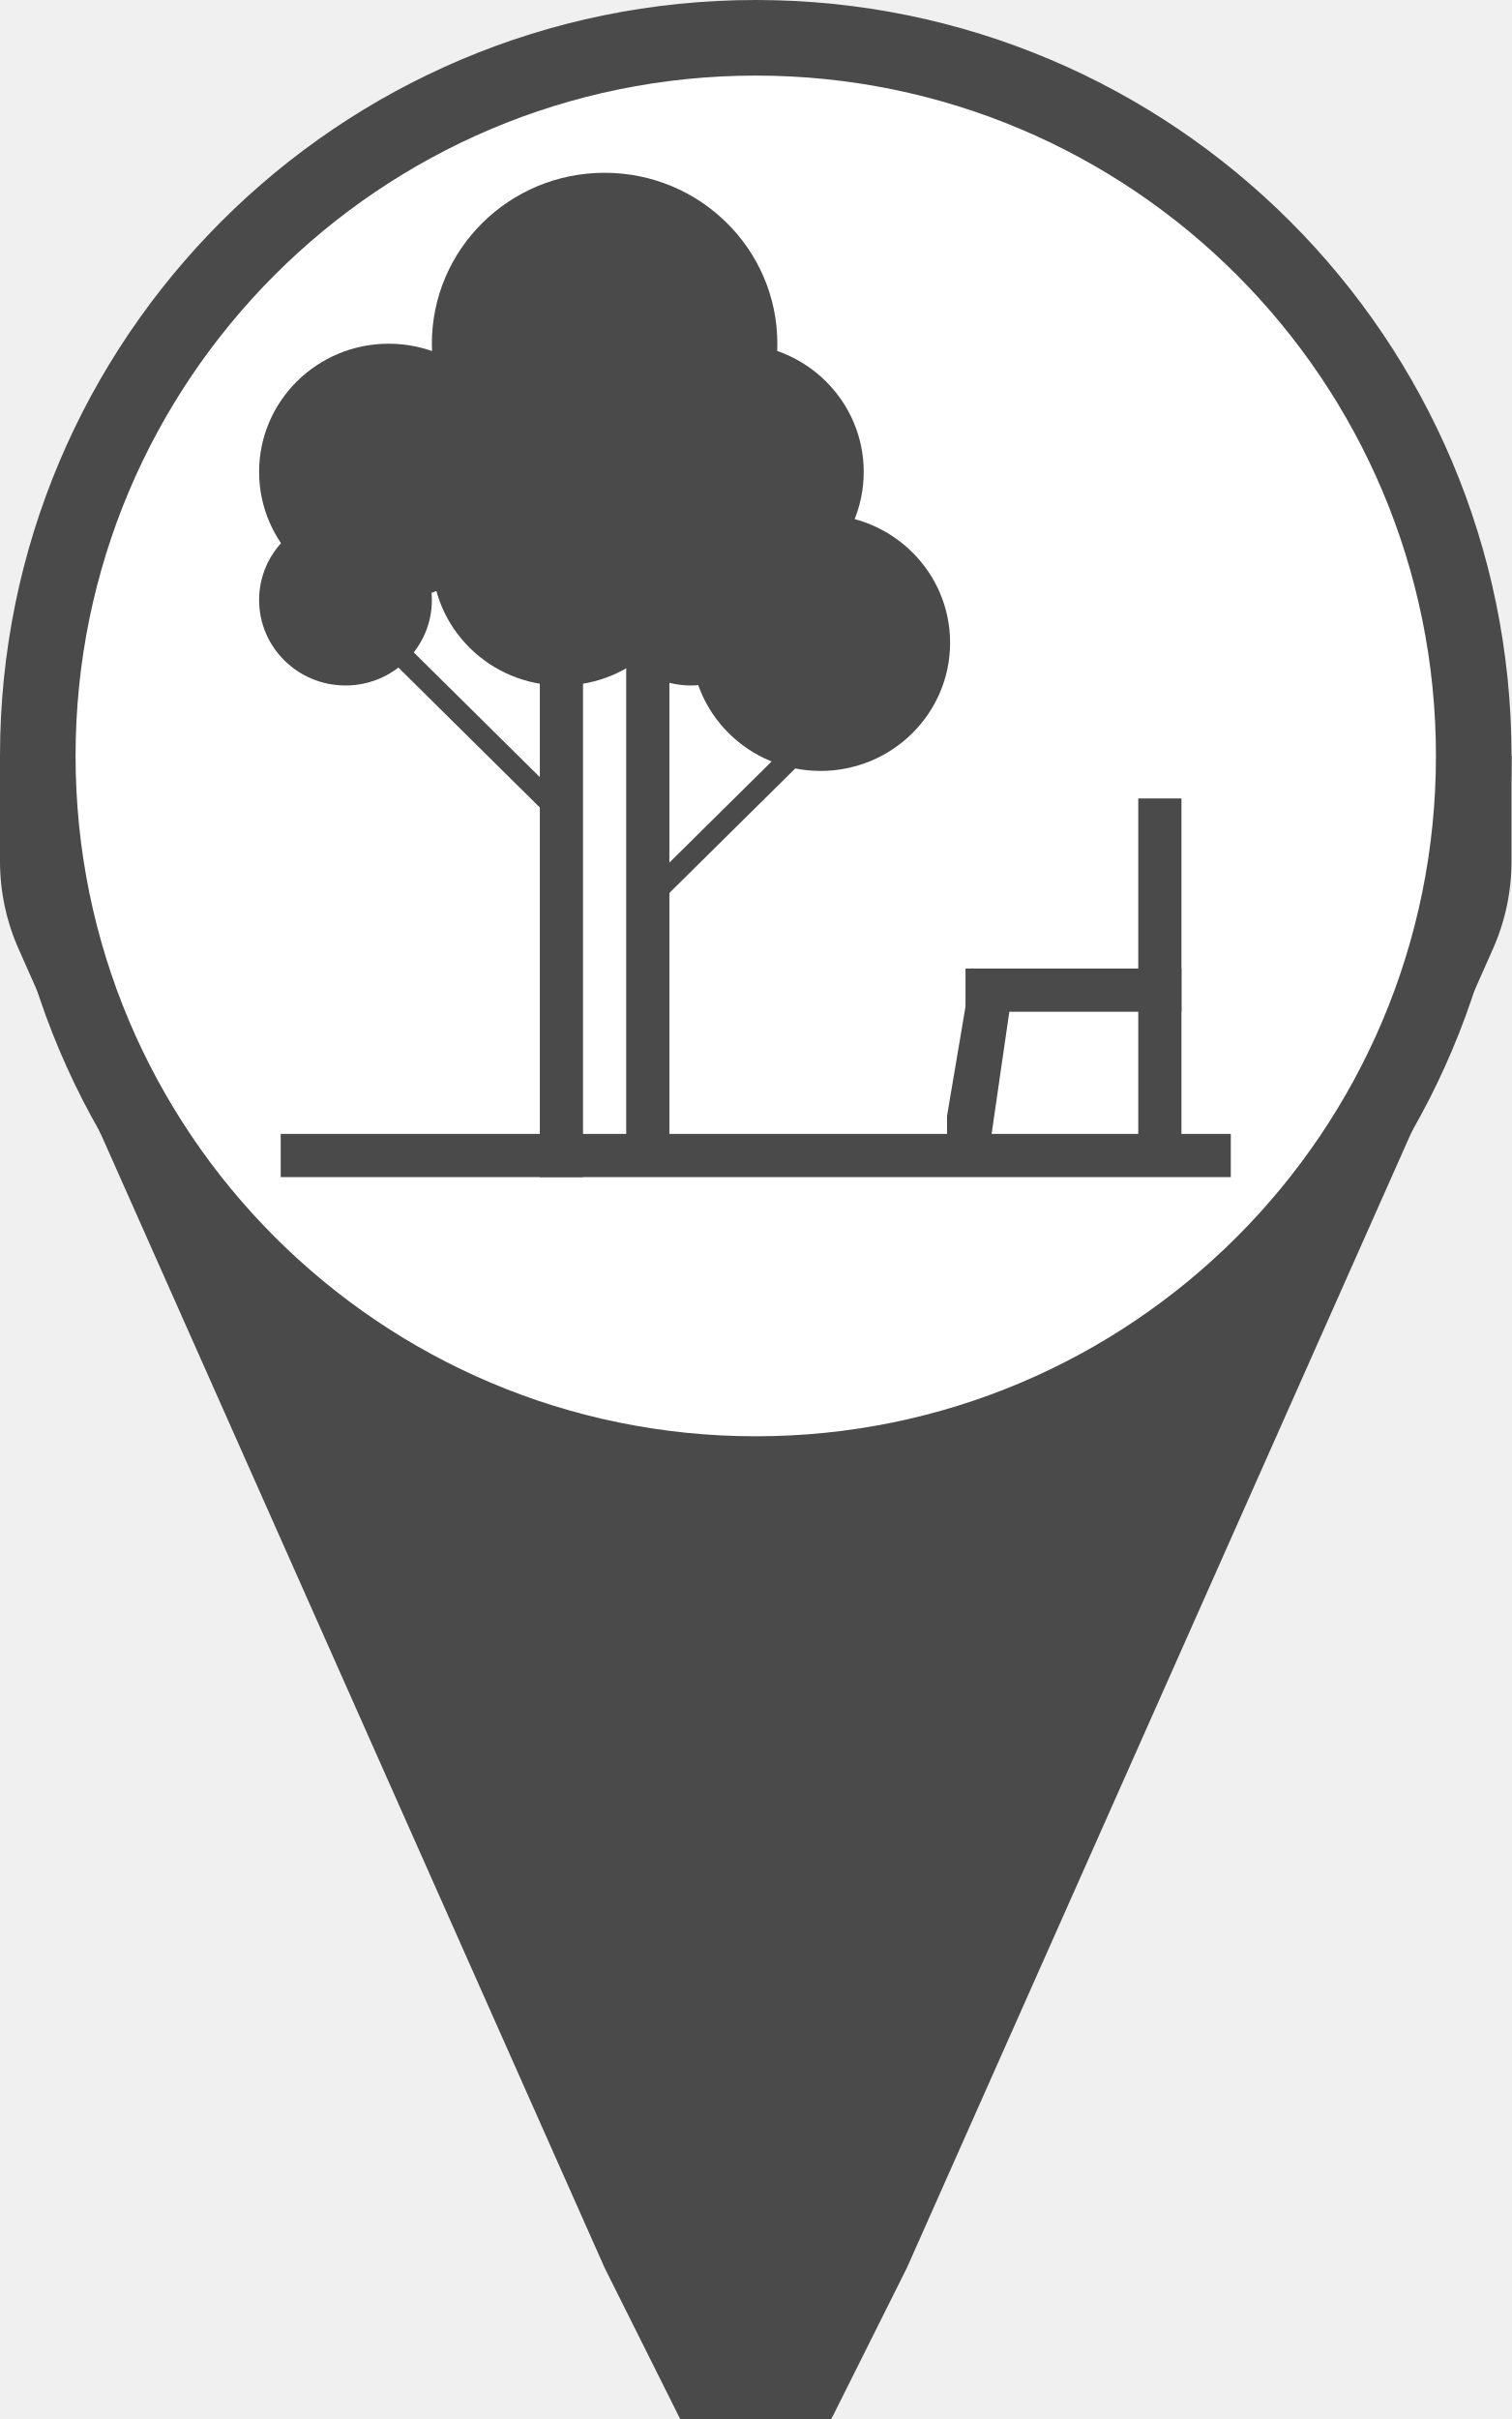
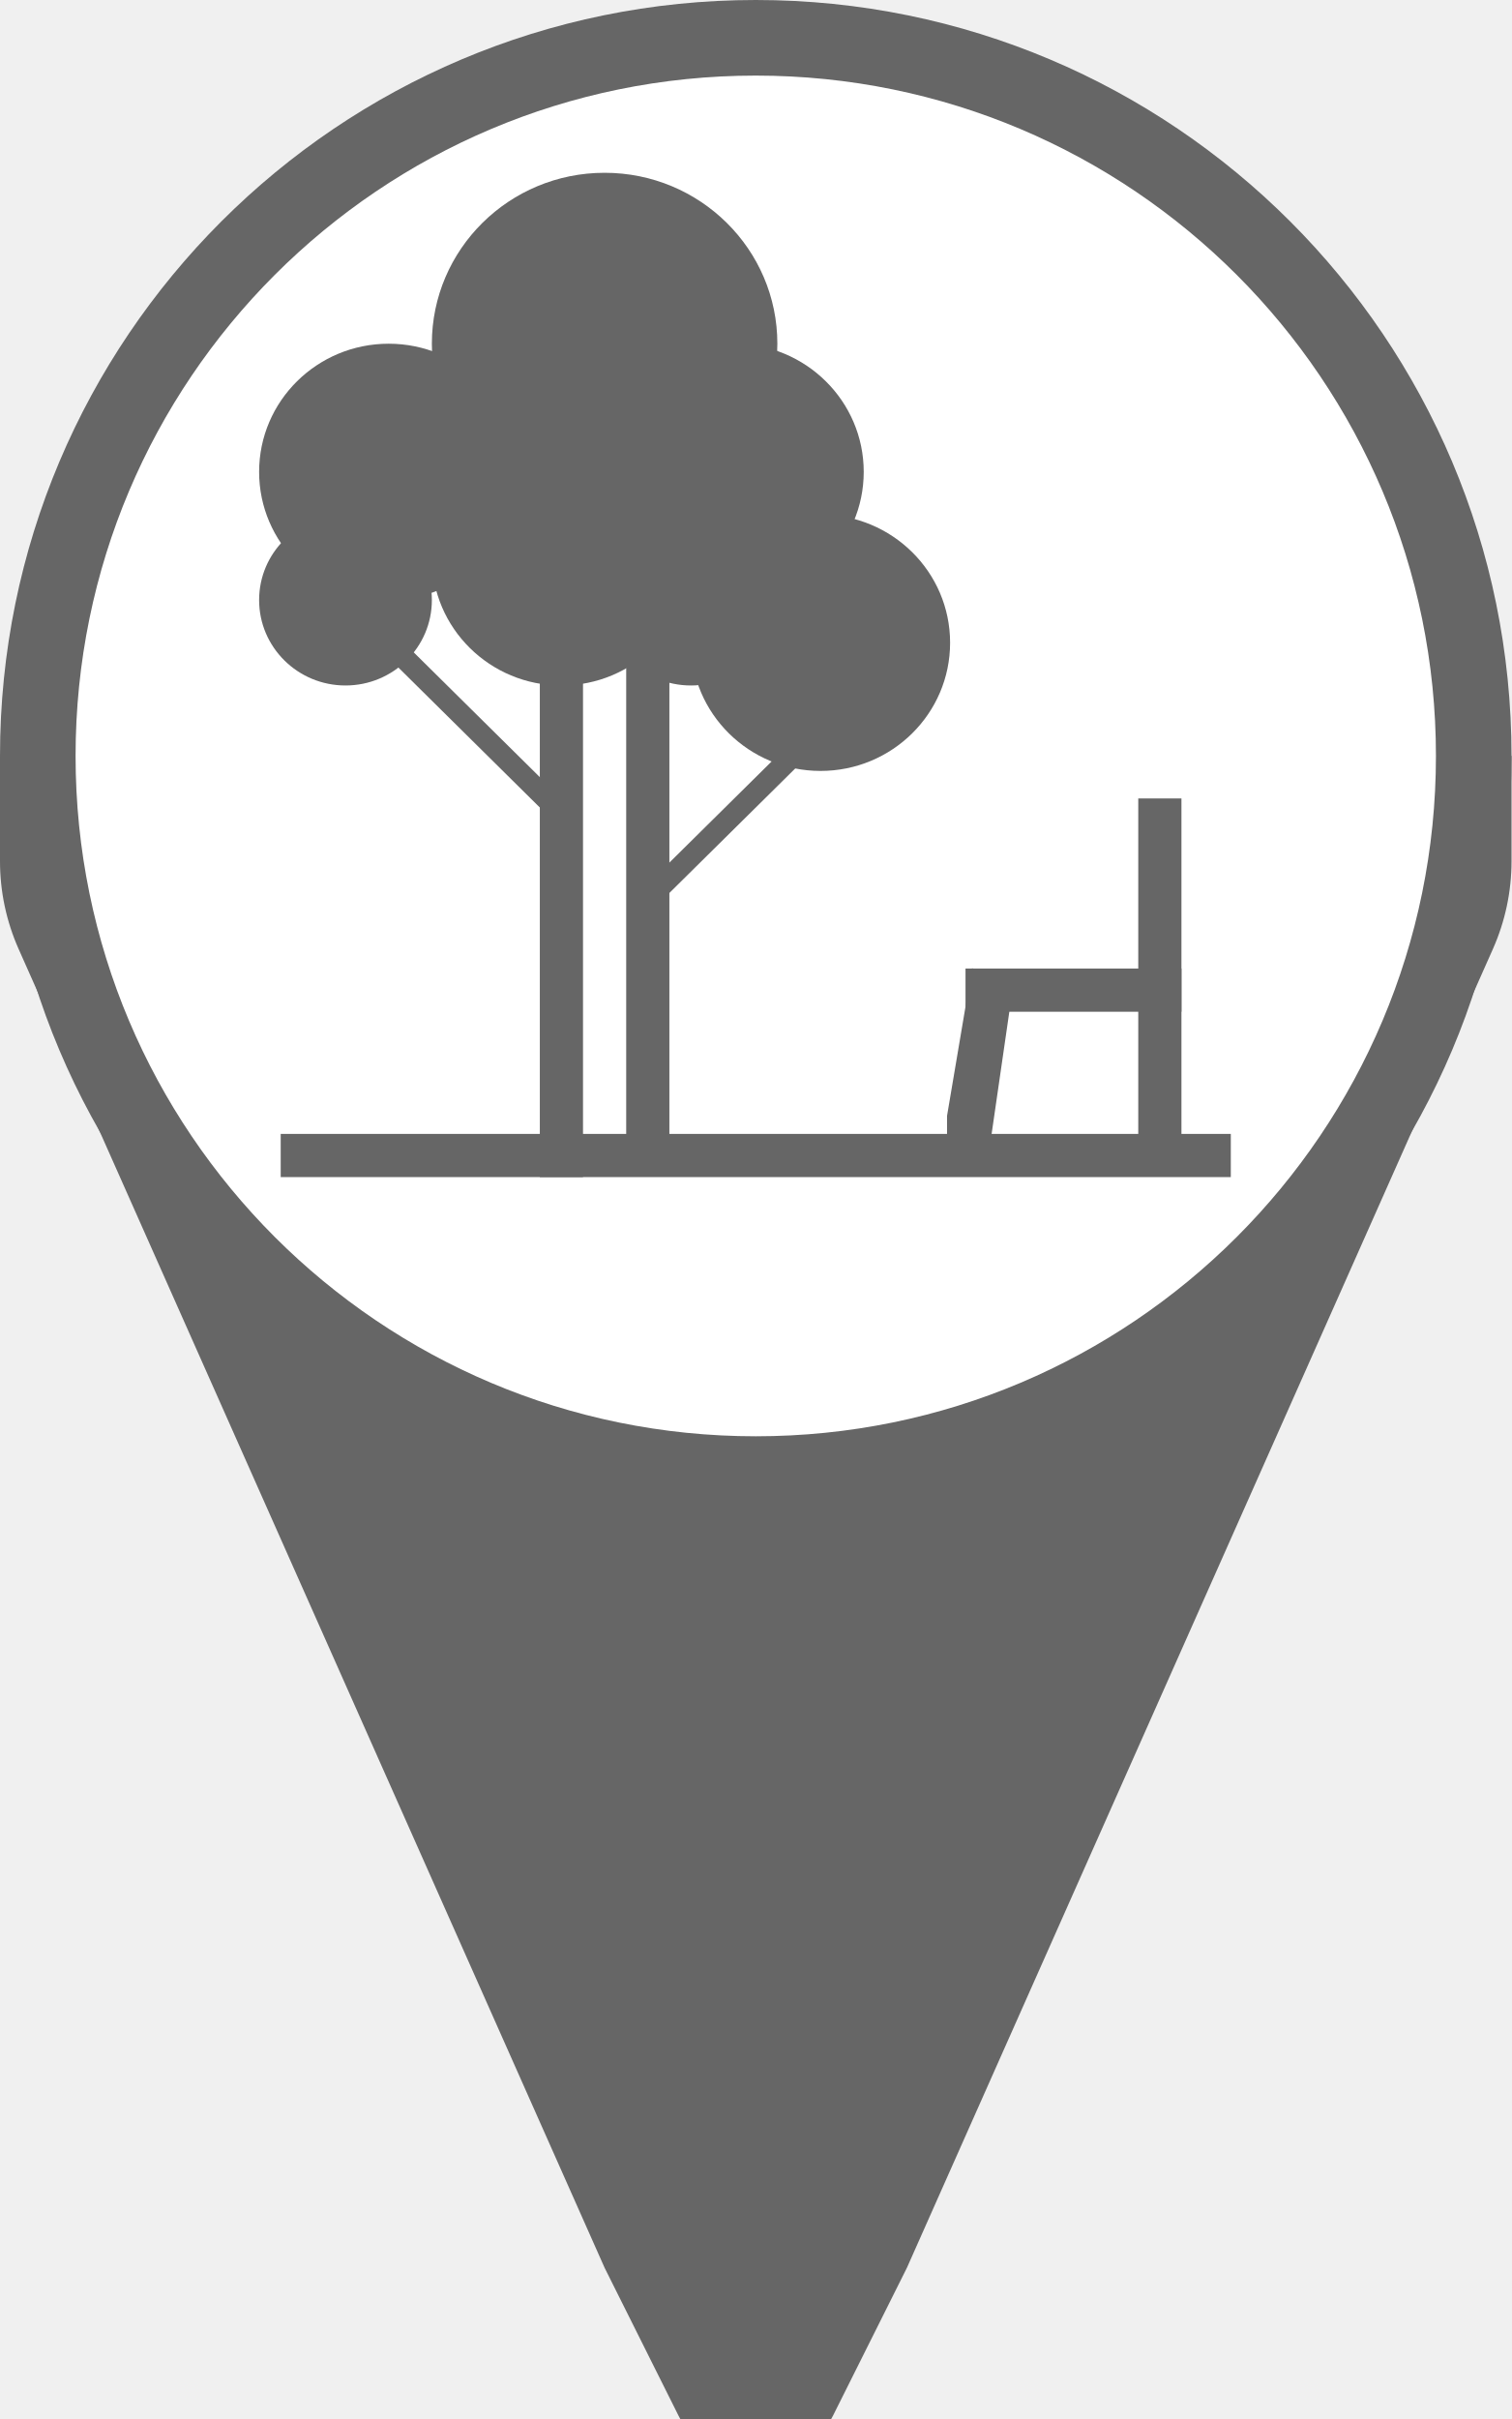
<svg xmlns="http://www.w3.org/2000/svg" width="35px" height="56px" viewBox="0 0 35 56" version="1.1">
  <defs />
  <g id="Symbols" stroke="none" stroke-width="1" fill="none" fill-rule="evenodd">
    <g id="Park-poly">
      <g id="Park-Icon">
        <g id="Polygon">
-           <path d="M19.289,16.752 L21,20.175 L34.569,50.705 L34.569,50.705 C34.853,51.344 35,52.036 35,52.736 L35,55.175 L0,55.175 L0,52.736 L7.10542736e-15,52.736 C7.01975208e-15,52.036 0.147,51.344 0.431,50.705 L14,20.175 L15.711,16.752 L15.711,16.752 C16.205,15.764 17.406,15.364 18.394,15.858 C18.781,16.051 19.095,16.365 19.289,16.752 Z" id="Triangle-3" fill="#4a4a4a" transform="translate(17.5, 36.33726) scale(1, -1) translate(-17.5, -36.33726) " />
-           <circle id="Oval-8" fill="#4a4a4a" cx="17.5" cy="17.5" r="17.5" />
+           <path d="M19.289,16.752 L21,20.175 L34.569,50.705 L34.569,50.705 C34.853,51.344 35,52.036 35,52.736 L35,55.175 L0,55.175 L0,52.736 L7.10542736e-15,52.736 C7.01975208e-15,52.036 0.147,51.344 0.431,50.705 L14,20.175 L15.711,16.752 L15.711,16.752 C16.205,15.764 17.406,15.364 18.394,15.858 C18.781,16.051 19.095,16.365 19.289,16.752 Z" id="Triangle-3" fill="#666666" transform="translate(17.5, 36.33726) scale(1, -1) translate(-17.5, -36.33726) " />
+           <circle id="Oval-8" fill="#666666" cx="17.5" cy="17.5" r="17.5" />
          <circle id="Oval-9" fill="#FFFFFF" cx="17.5" cy="17.5" r="15.75" />
        </g>
        <g id="Tree" transform="translate(6, 4)">
-           <ellipse id="Oval-10" fill="#4a4a4a" cx="2" cy="9.891" rx="2" ry="1.978" />
-           <ellipse id="Oval-11" fill="#4a4a4a" cx="3" cy="6.924" rx="3" ry="2.967" />
-           <ellipse id="Oval-11" fill="#4a4a4a" cx="11" cy="6.924" rx="3" ry="2.967" />
-           <ellipse id="Oval-11" fill="#4a4a4a" cx="13" cy="10.88" rx="3" ry="2.967" />
-           <ellipse id="Oval-11" fill="#4a4a4a" cx="10" cy="9.891" rx="2" ry="1.978" />
-           <ellipse id="Oval-11" fill="#4a4a4a" cx="7" cy="8.902" rx="3" ry="2.967" />
-           <ellipse id="Oval-12" fill="#4a4a4a" cx="8" cy="3.957" rx="4" ry="3.957" />
-           <path d="M1,22.75 L22,22.75" id="Line-24" stroke="#4a4a4a" stroke-linecap="square" />
-           <path d="M7,22.75 L7,10.88" id="Line-25" stroke="#4a4a4a" stroke-linecap="square" />
-           <path d="M9,10.88 L9,22.185" id="Line-26" stroke="#4a4a4a" stroke-linecap="square" />
-           <path d="M9,16.815 L13,12.859" id="Line-27" stroke="#4a4a4a" stroke-width="0.5" stroke-linecap="square" />
-           <path d="M7,14.837 L3,10.88" id="Line-28" stroke="#4a4a4a" stroke-width="0.5" stroke-linecap="square" />
+           <ellipse id="Oval-10" fill="#666666" cx="2" cy="9.891" rx="2" ry="1.978" />
+           <ellipse id="Oval-11" fill="#666666" cx="3" cy="6.924" rx="3" ry="2.967" />
+           <ellipse id="Oval-11" fill="#666666" cx="11" cy="6.924" rx="3" ry="2.967" />
+           <ellipse id="Oval-11" fill="#666666" cx="13" cy="10.88" rx="3" ry="2.967" />
+           <ellipse id="Oval-11" fill="#666666" cx="10" cy="9.891" rx="2" ry="1.978" />
+           <ellipse id="Oval-11" fill="#666666" cx="7" cy="8.902" rx="3" ry="2.967" />
+           <ellipse id="Oval-12" fill="#666666" cx="8" cy="3.957" rx="4" ry="3.957" />
+           <path d="M1,22.75 L22,22.75" id="Line-24" stroke="#666666" stroke-linecap="square" />
+           <path d="M7,22.75 L7,10.88" id="Line-25" stroke="#666666" stroke-linecap="square" />
+           <path d="M9,10.88 L9,22.185" id="Line-26" stroke="#666666" stroke-linecap="square" />
+           <path d="M9,16.815 L13,12.859" id="Line-27" stroke="#666666" stroke-width="0.5" stroke-linecap="square" />
+           <path d="M7,14.837 L3,10.88" id="Line-28" stroke="#666666" stroke-width="0.5" stroke-linecap="square" />
        </g>
-         <g id="Bench" transform="translate(21, 18)" stroke="#4a4a4a" stroke-linecap="square">
+         <g id="Bench" transform="translate(21, 18)" stroke="#666666" stroke-linecap="square">
          <path d="M5.857,0.984 L5.857,7.875" id="Line-29" />
          <path d="M5.857,4.922 L1.857,4.922" id="Line-30" />
          <polygon id="Line-31" points="2 4.5 1.429 8.438 1.429 7.875" />
        </g>
      </g>
    </g>
  </g>
</svg>
